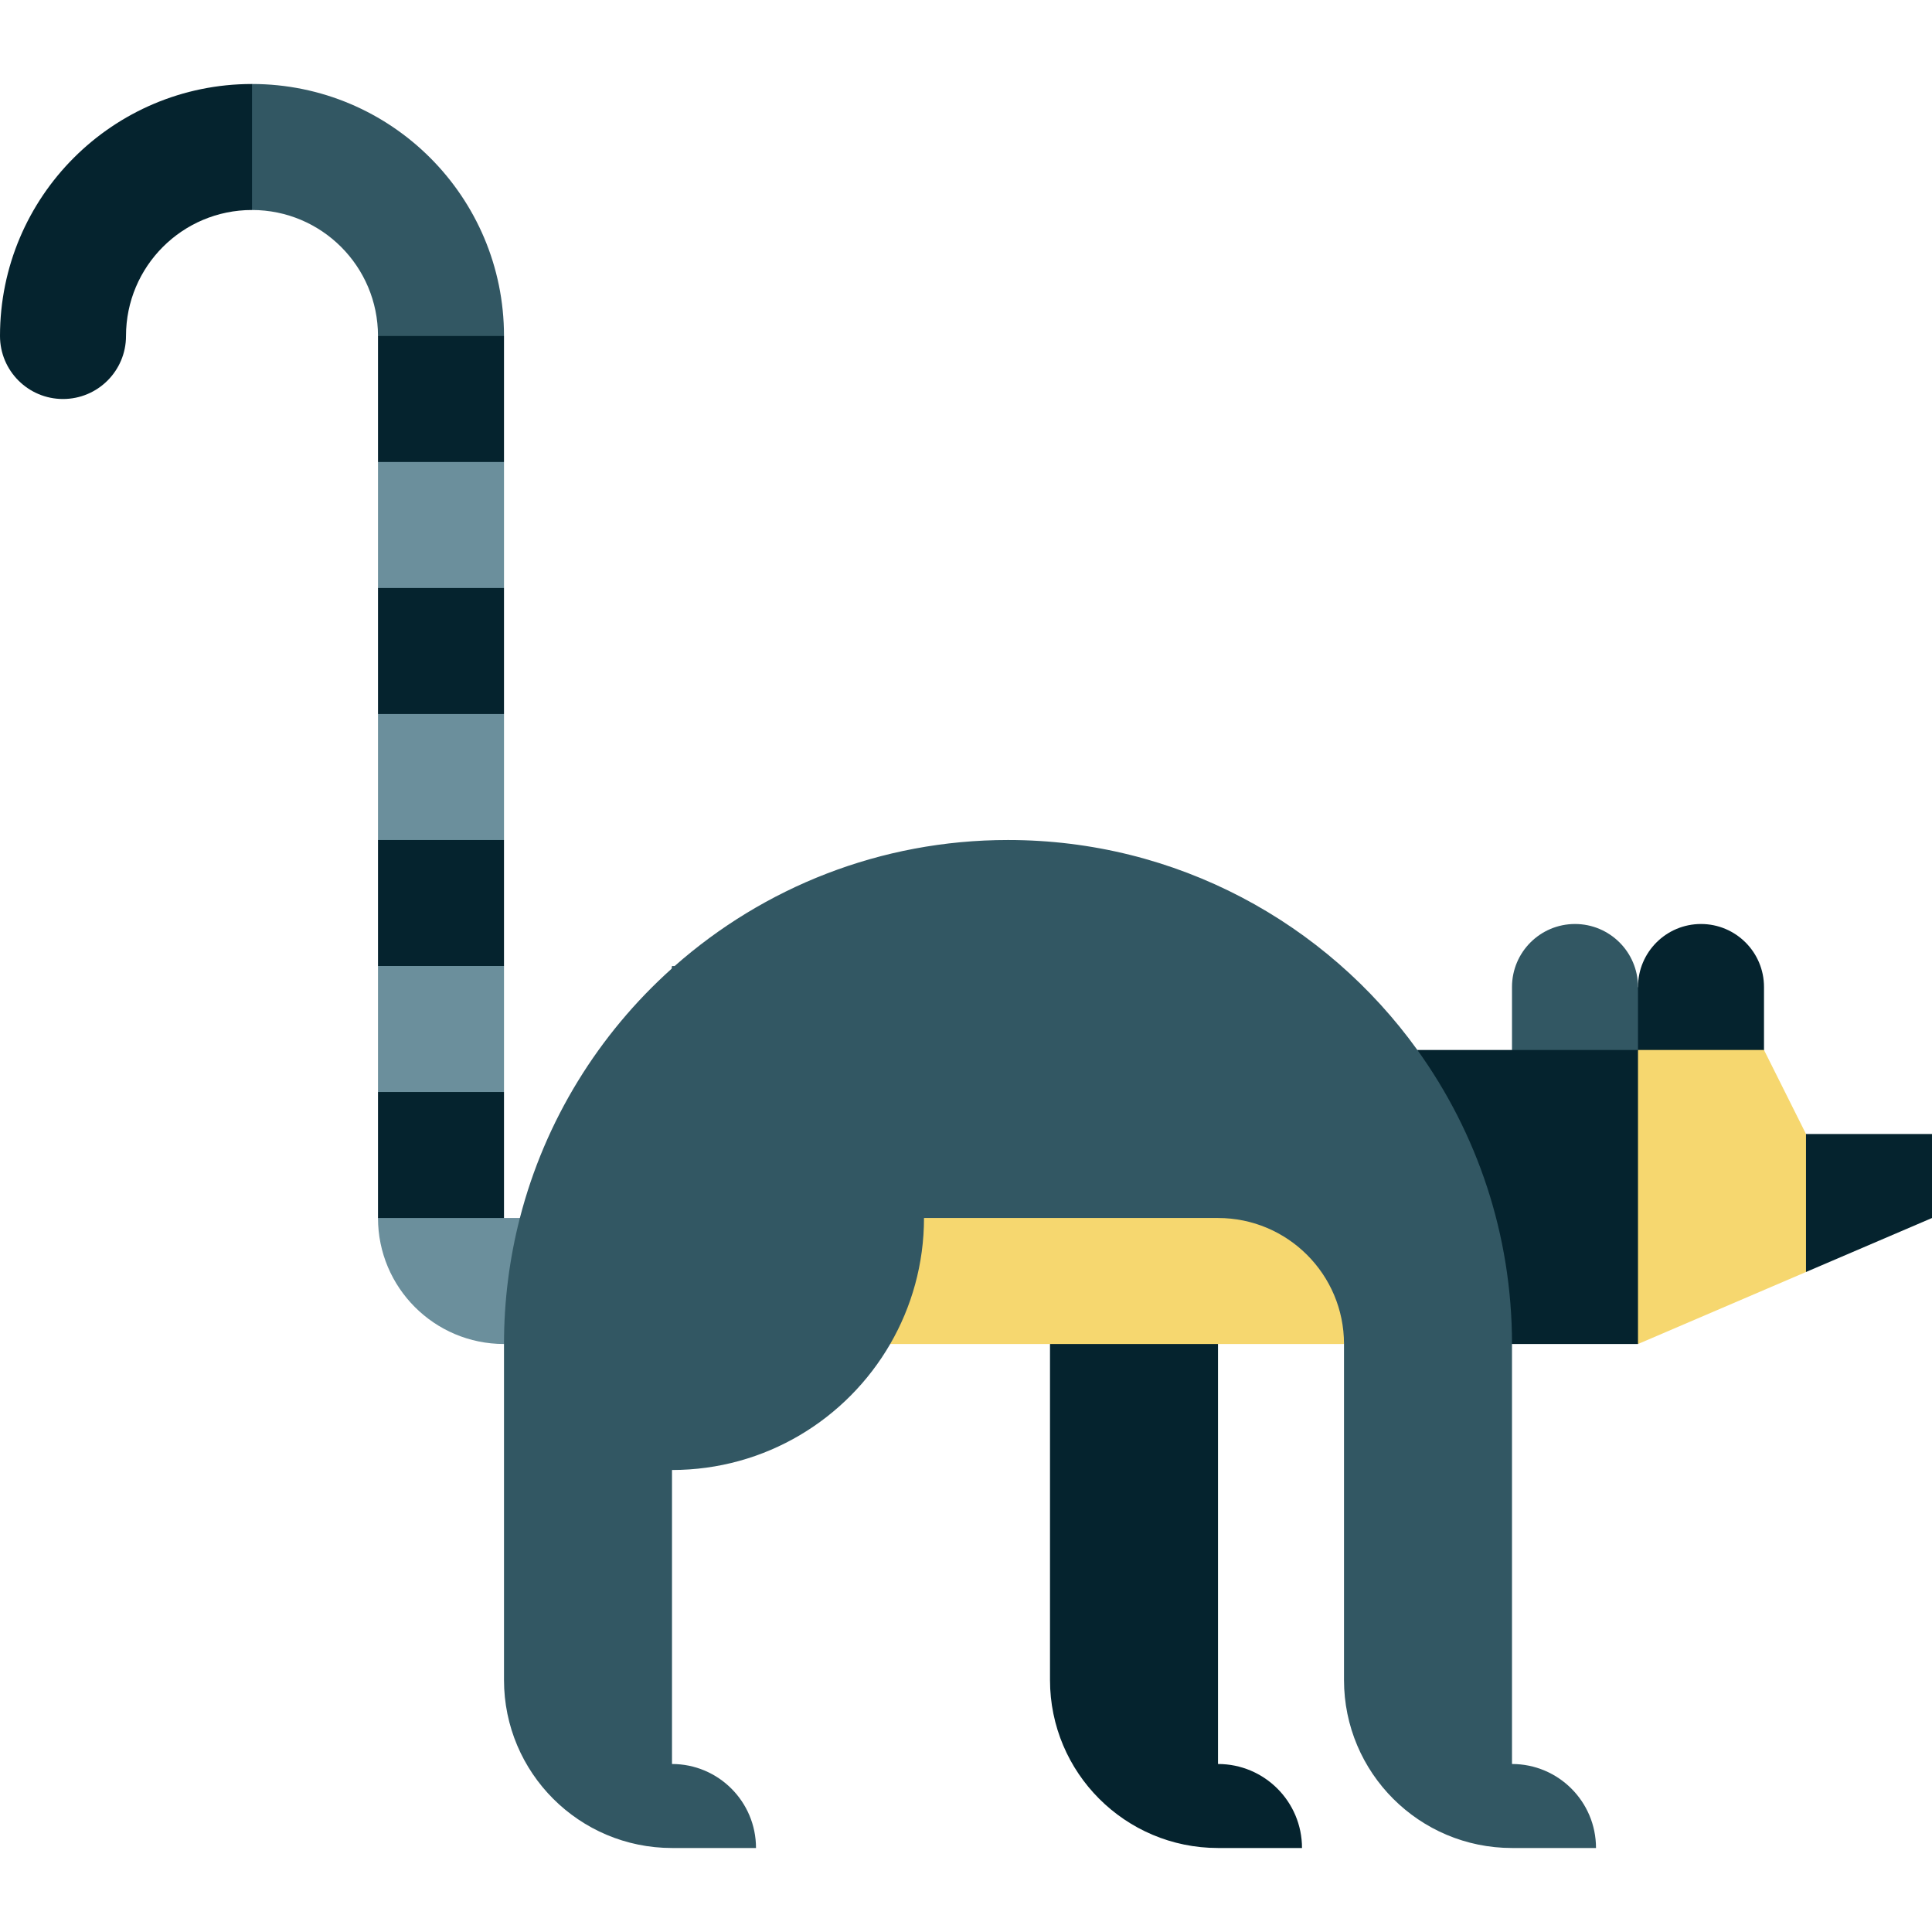
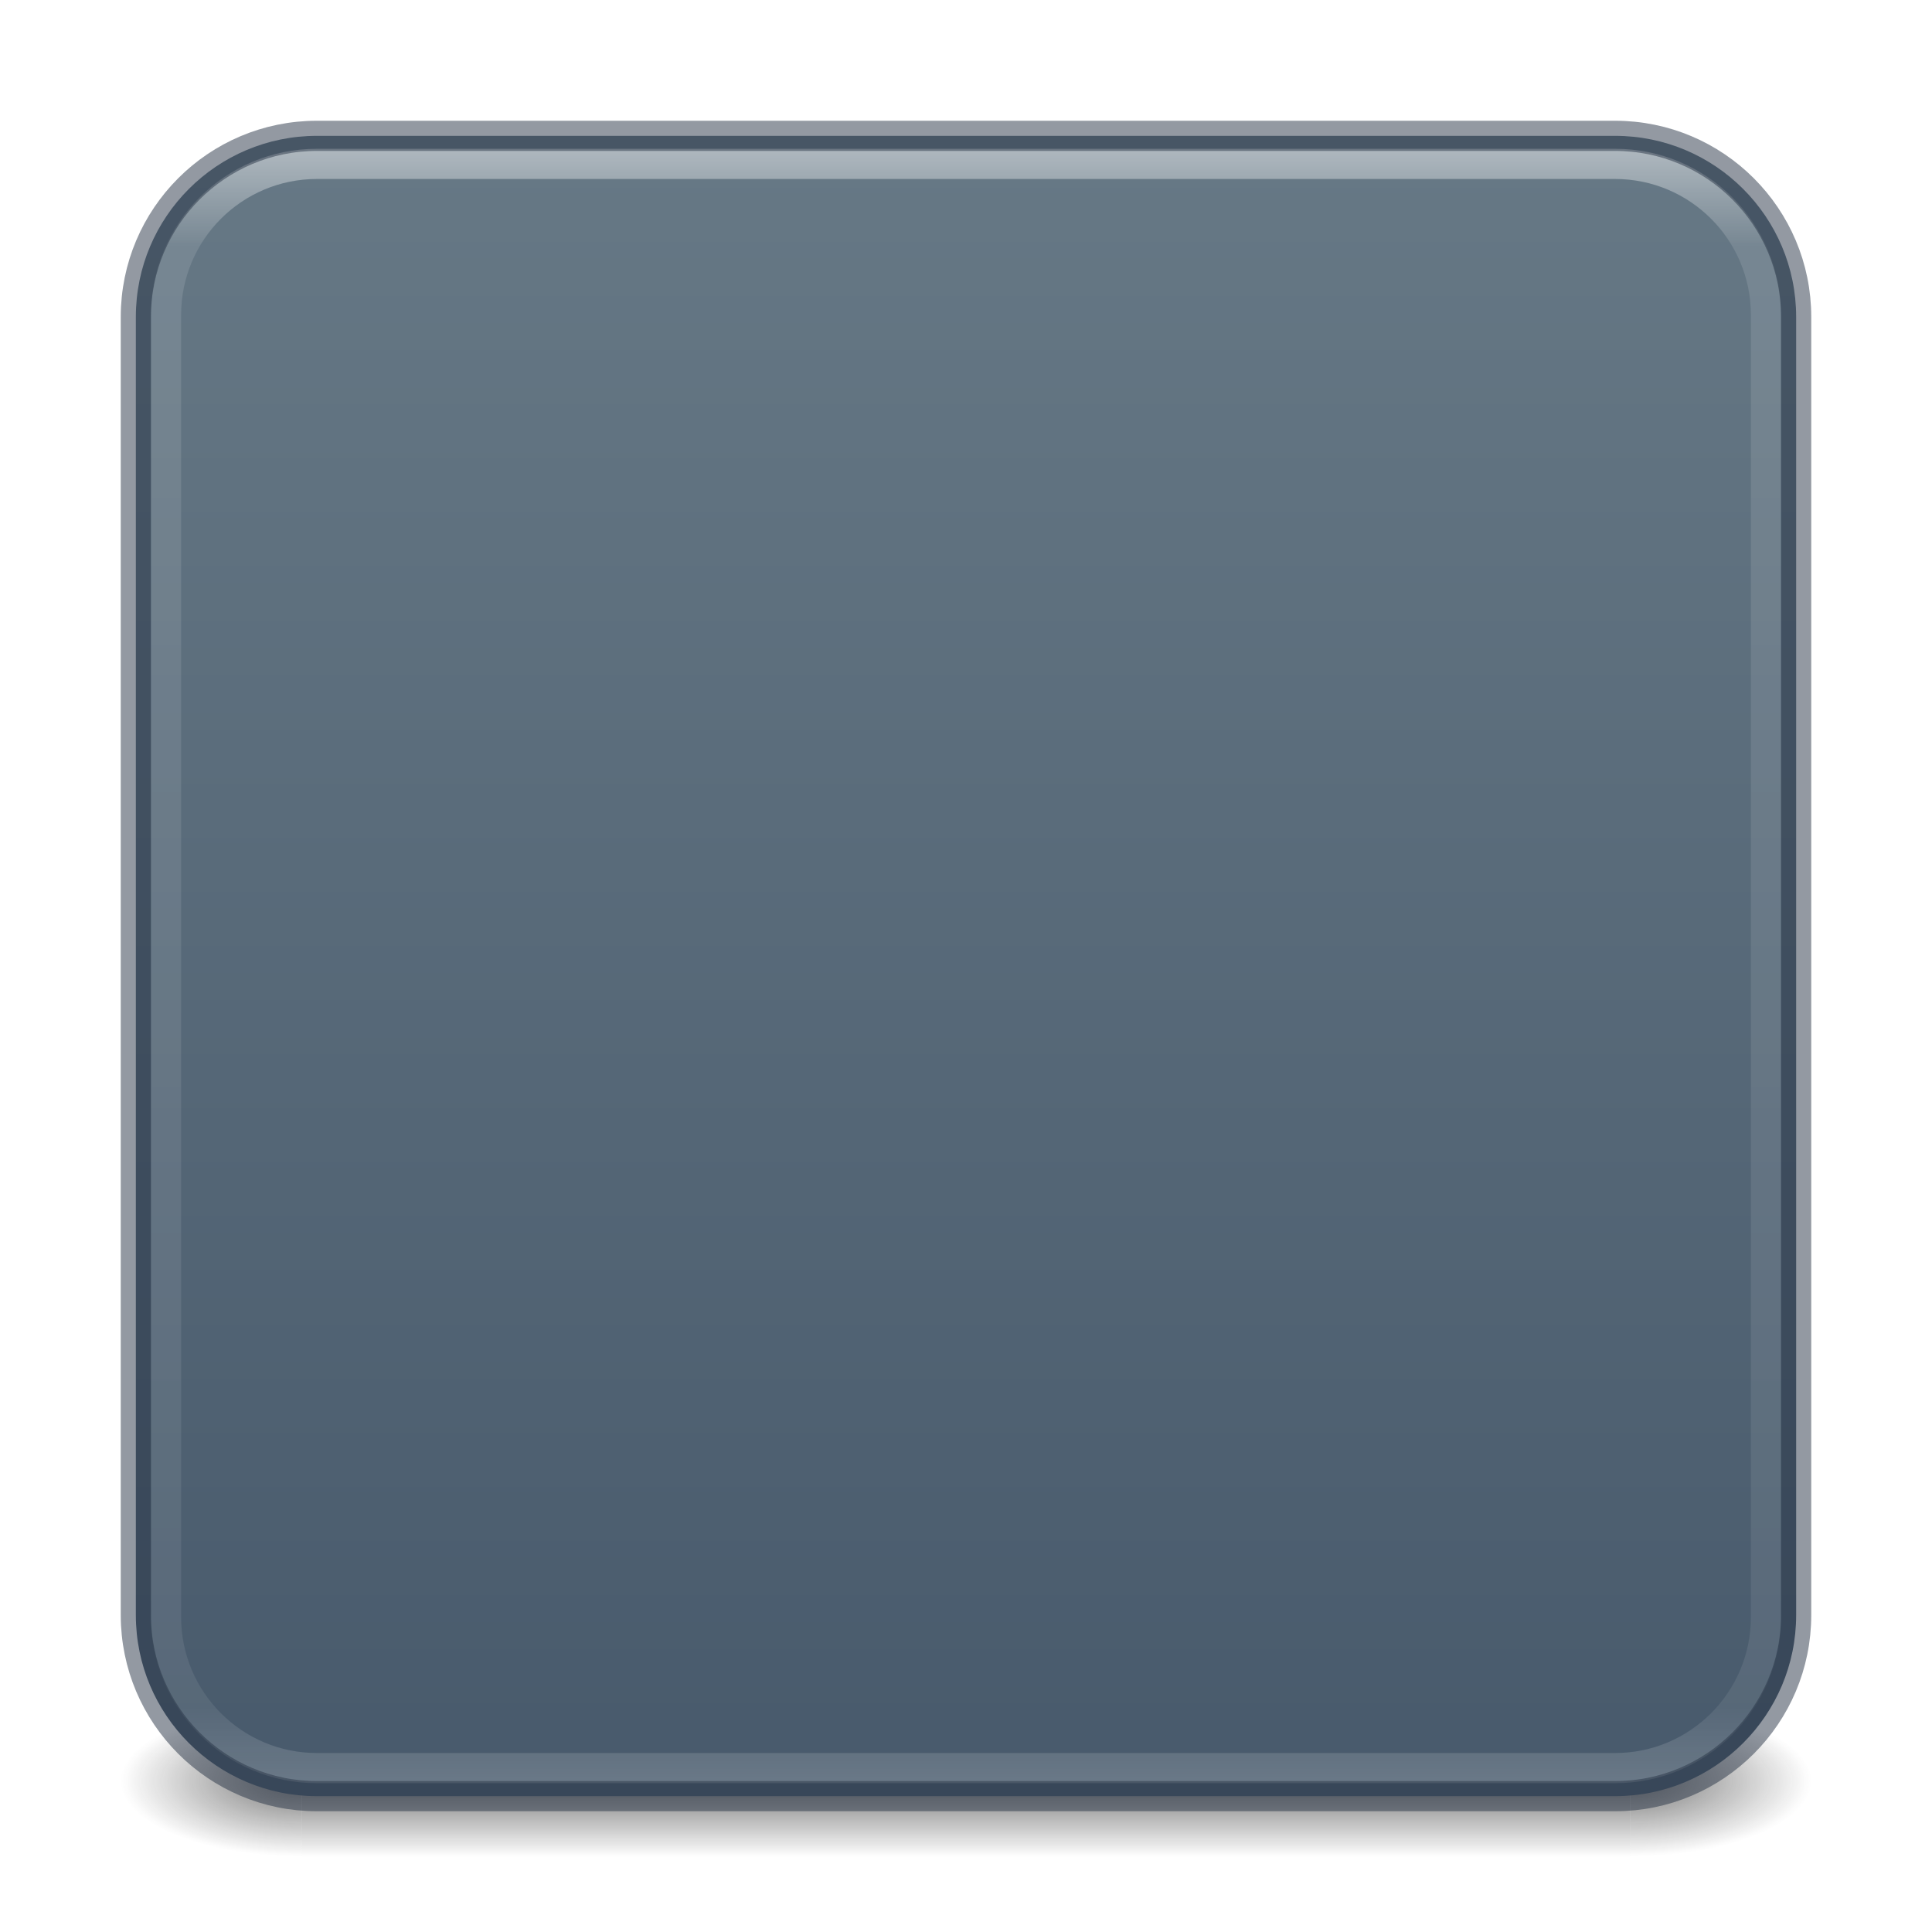
- <svg xmlns="http://www.w3.org/2000/svg" version="1.1" id="Layer_1" viewBox="0 0 512 512" xml:space="preserve">
-   <path style="fill:#325763;" d="M434.087,261.565c0-9.22-7.475-16.696-16.696-16.696c-9.22,0-16.696,7.475-16.696,16.696v47.49  l64.557,0.371L434.087,261.565z" />
-   <path style="fill:#05232E;" d="M467.478,309.055v-47.49c0-9.22-7.475-16.696-16.696-16.696c-9.22,0-16.696,7.475-16.696,16.696  v47.49H467.478z" />
-   <polygon style="fill:#F6D76F;" points="467.478,278.261 434.087,278.261 410.713,317.96 434.087,356.174 478.609,337.093   496.047,318.701 478.609,300.522 " />
-   <g>
-     <polygon style="fill:#05232E;" points="478.609,300.522 478.609,337.093 512,322.783 512,300.522  " />
-     <path style="fill:#05232E;" d="M375.621,278.261c0,33.021,0.959,48.835,0.959,77.913h57.507v-77.913H375.621z" />
-     <path style="fill:#05232E;" d="M278.261,445.217c0,24.588,19.933,44.522,44.522,44.522h22.261c0-12.295-9.966-22.261-22.261-22.261   V322.412h-44.522V445.217z" />
-   </g>
-   <g>
-     <path style="fill:#6B8F9C;" d="M133.565,322.783l-17.438-14.47l-15.953,14.47c0,18.441,14.949,33.391,33.391,33.391   c15.953-11.501,26.527-20.221,39.699-33.391H133.565z" />
-     <polygon style="fill:#6B8F9C;" points="133.565,122.435 116.87,105.739 100.174,122.435 100.174,155.826 116.87,174.005    133.565,155.826  " />
-     <polygon style="fill:#6B8F9C;" points="133.565,189.217 116.87,174.005 100.174,189.217 100.174,222.609 116.87,239.304    133.565,222.609  " />
-     <polygon style="fill:#6B8F9C;" points="133.565,256 116.87,239.304 100.174,256 100.174,289.391 117.612,304.603 133.565,289.391     " />
-   </g>
-   <path style="fill:#325763;" d="M133.565,89.043c0-36.883-29.9-66.783-66.783-66.783L48.603,40.44l18.179,15.212  c18.442,0,33.391,14.95,33.391,33.391l16.696,17.438L133.565,89.043z" />
-   <g>
-     <rect x="100.174" y="289.391" style="fill:#05232E;" width="33.391" height="33.391" />
-     <rect x="100.174" y="222.609" style="fill:#05232E;" width="33.391" height="33.391" />
-     <rect x="100.174" y="155.826" style="fill:#05232E;" width="33.391" height="33.391" />
-     <rect x="100.174" y="89.043" style="fill:#05232E;" width="33.391" height="33.391" />
-     <path style="fill:#05232E;" d="M66.783,22.261C29.9,22.261,0,52.161,0,89.043c0,9.22,7.475,16.696,16.696,16.696   s16.696-7.475,16.696-16.696c0-18.441,14.949-33.391,33.391-33.391V22.261z" />
-   </g>
-   <path style="fill:#F6D76F;" d="M355.803,300.892l-120.209-0.742c0,12.169,0.318,35.617,0.318,56.023h120.261  C356.174,337.733,355.803,325.379,355.803,300.892z" />
-   <path style="fill:#325763;" d="M267.13,222.609c-33.88,0-64.807,12.621-88.353,33.409c-0.23-0.002-0.459-0.018-0.69-0.018  l-0.1,0.718c-19.307,17.317-33.548,40.168-40.214,66.065c-2.747,10.673-4.208,21.861-4.208,33.391v89.043  c0,24.588,19.934,44.522,44.522,44.522h22.261c0-12.295-9.966-22.261-22.261-22.261v-77.913c24.715,0,46.277-13.436,57.826-33.391  c5.685-9.825,8.957-21.222,8.957-33.391h77.913c18.442,0,33.391,14.95,33.391,33.391v89.043c0,24.588,19.933,44.522,44.522,44.522  h22.261c0-12.295-9.966-22.261-22.261-22.261V356.174c0-29.078-9.297-55.983-25.075-77.913  C351.374,244.559,311.818,222.609,267.13,222.609z" />
+ <svg xmlns="http://www.w3.org/2000/svg" xmlns:xlink="http://www.w3.org/1999/xlink" version="1.1" width="64" height="64" id="svg6333">
+   <defs id="defs6335">
+     <linearGradient id="linearGradient872">
+       <stop style="stop-color:#667885;stop-opacity:1" offset="0" id="stop868" />
+       <stop style="stop-color:#485a6c;stop-opacity:1" offset="1" id="stop870" />
+     </linearGradient>
+     <linearGradient x1="24" y1="5" x2="24" y2="43" id="linearGradient3381-5-4" xlink:href="#linearGradient3924-2-2-5-8" gradientUnits="userSpaceOnUse" gradientTransform="matrix(1.432432,0,0,1.436283,-2.378381,-2.470778)" />
+     <linearGradient id="linearGradient3924-2-2-5-8">
+       <stop id="stop3926-9-4-9-6" style="stop-color:#ffffff;stop-opacity:1" offset="0" />
+       <stop id="stop3928-9-8-6-5" style="stop-color:#ffffff;stop-opacity:0.235" offset="0.063" />
+       <stop id="stop3930-3-5-1-7" style="stop-color:#ffffff;stop-opacity:0.157" offset="0.951" />
+       <stop id="stop3932-8-0-4-8" style="stop-color:#ffffff;stop-opacity:0.392" offset="1" />
+     </linearGradient>
+     <radialGradient cx="4.993" cy="43.5" r="2.5" fx="4.993" fy="43.5" id="radialGradient3337-2-2" xlink:href="#linearGradient3688-166-749-4-0-3-8" gradientUnits="userSpaceOnUse" gradientTransform="matrix(2.404541,0,0,1,41.98575,15.5)" />
+     <linearGradient id="linearGradient3688-166-749-4-0-3-8">
+       <stop id="stop2883-4-0-1-8" style="stop-color:#181818;stop-opacity:1" offset="0" />
+       <stop id="stop2885-9-2-9-6" style="stop-color:#181818;stop-opacity:0" offset="1" />
+     </linearGradient>
+     <radialGradient cx="4.993" cy="43.5" r="2.5" fx="4.993" fy="43.5" id="radialGradient3339-1-4" xlink:href="#linearGradient3688-464-309-9-2-4-2" gradientUnits="userSpaceOnUse" gradientTransform="matrix(2.404541,0,0,1,-22.01424,-102.5)" />
+     <linearGradient id="linearGradient3688-464-309-9-2-4-2">
+       <stop id="stop2889-7-9-6-9" style="stop-color:#181818;stop-opacity:1" offset="0" />
+       <stop id="stop2891-6-6-1-7" style="stop-color:#181818;stop-opacity:0" offset="1" />
+     </linearGradient>
+     <linearGradient id="linearGradient3702-501-757-8-4-1-1">
+       <stop id="stop2895-8-9-9-1" style="stop-color:#181818;stop-opacity:0" offset="0" />
+       <stop id="stop2897-7-8-7-7" style="stop-color:#181818;stop-opacity:1" offset="0.5" />
+       <stop id="stop2899-4-5-1-5" style="stop-color:#181818;stop-opacity:0" offset="1" />
+     </linearGradient>
+     <linearGradient x1="25.058" y1="47.028" x2="25.058" y2="39.999" id="linearGradient6394" xlink:href="#linearGradient3702-501-757-8-4-1-1" gradientUnits="userSpaceOnUse" gradientTransform="matrix(1.571429,0,0,0.7142857,-5.714285,27.92857)" />
+     <linearGradient xlink:href="#linearGradient872" id="linearGradient856-2-3" x1="23.528" y1="6.083" x2="23.528" y2="44.233" gradientUnits="userSpaceOnUse" gradientTransform="matrix(1.410256,0,0,1.410256,-1.846175,-3.256405)" />
+   </defs>
+   <rect style="opacity:0.6;fill:url(#radialGradient3337-2-2);fill-opacity:1;stroke:none;stroke-width:1.062" id="rect2801-5-5-7-9" y="56.5" x="54" height="5" width="6" />
+   <rect style="opacity:0.6;fill:url(#radialGradient3339-1-4);fill-opacity:1;stroke:none;stroke-width:1.062" id="rect3696-3-0-3-7" transform="scale(-1)" y="-61.5" x="-10" height="5" width="6" />
+   <rect style="opacity:0.6;fill:url(#linearGradient6394);fill-opacity:1;stroke:none;stroke-width:1.062" id="rect3700-5-6-8-4" y="56.5" x="10" height="5" width="44" />
+   <rect style="color:#000000;display:inline;overflow:visible;visibility:visible;opacity:1;fill:url(#linearGradient856-2-3);fill-opacity:1;fill-rule:nonzero;stroke:none;stroke-width:1;stroke-opacity:0.5;marker:none;enable-background:accumulate" id="rect5505-21-1-5" y="4.5" x="4.5" ry="6" rx="6" height="55" width="55" />
+   <rect style="opacity:0.5;fill:none;stroke:url(#linearGradient3381-5-4);stroke-width:1;stroke-linecap:round;stroke-linejoin:round;stroke-miterlimit:4;stroke-dasharray:none;stroke-dashoffset:0;stroke-opacity:1" id="rect6741-5-0-2-3" y="5.429" x="5.5" ry="5" height="53.142" width="53" rx="5" />
+   <rect style="color:#000000;display:inline;overflow:visible;visibility:visible;opacity:0.5;fill:none;fill-opacity:1;fill-rule:nonzero;stroke:#273445;stroke-width:1;stroke-opacity:1;marker:none;enable-background:accumulate" id="rect863" y="4.5" x="4.5" ry="6" rx="6" height="55" width="55" />
</svg>
